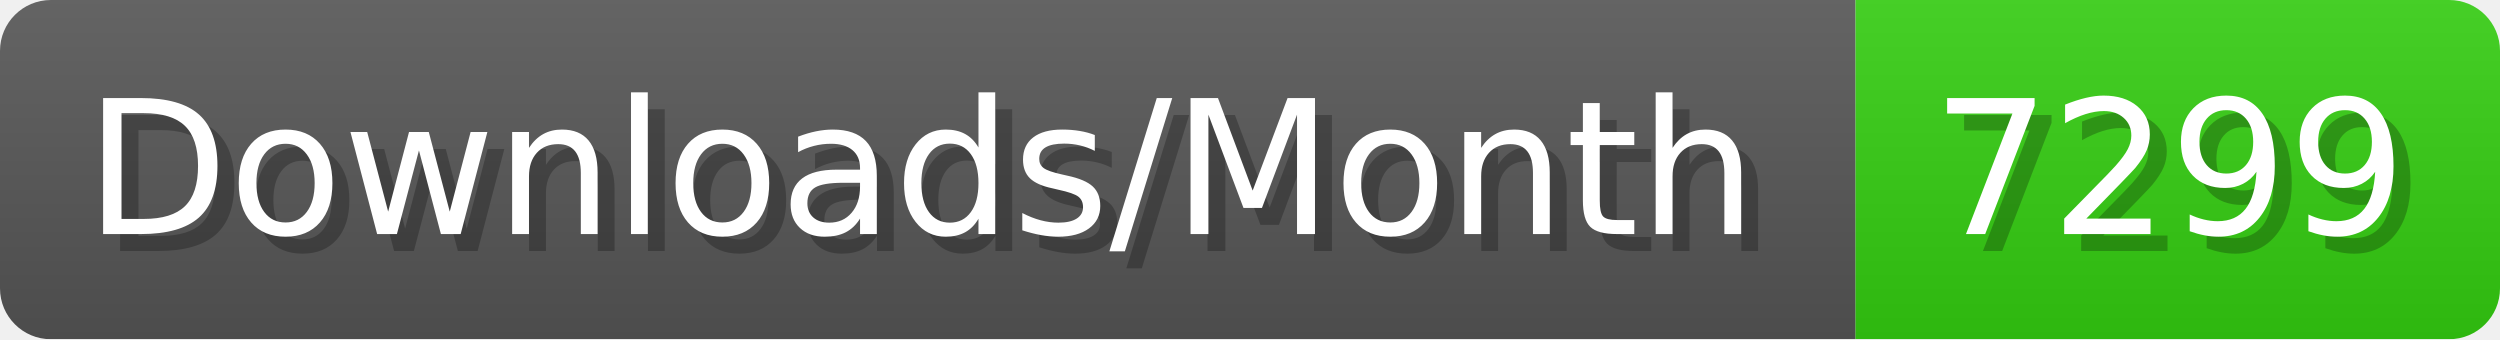
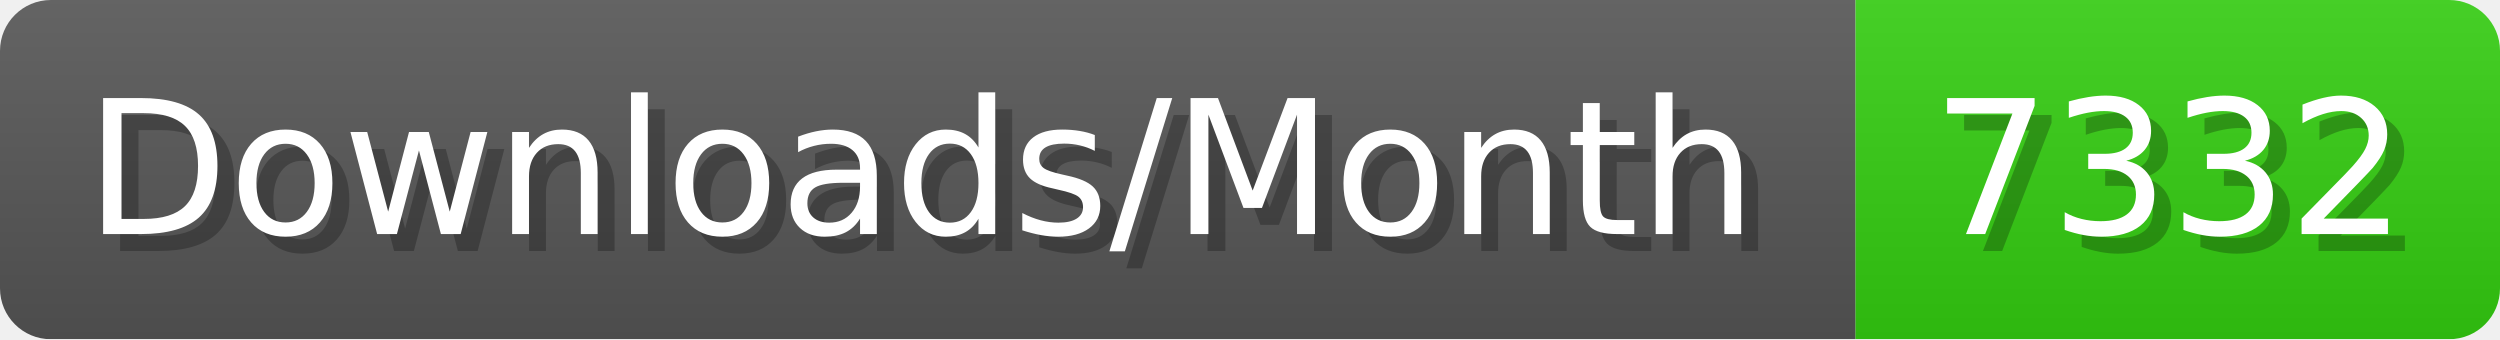
- <svg xmlns="http://www.w3.org/2000/svg" width="147.4" height="20" viewBox="0 0 1474 200" role="img" aria-label="Downloads/Month: 7299">
+ <svg xmlns="http://www.w3.org/2000/svg" width="147.4" height="20" viewBox="0 0 1474 200" role="img" aria-label="Downloads/Month: 7332">
  <linearGradient id="YlXUI" x2="0" y2="100%">
    <stop offset="0" stop-opacity=".1" stop-color="#EEE" />
    <stop offset="1" stop-opacity=".1" />
  </linearGradient>
  <mask id="JHhop">
    <rect width="1474" height="200" rx="30" fill="#FFF" />
  </mask>
  <g mask="url(#JHhop)">
    <rect width="1094" height="200" fill="#555" />
    <rect width="380" height="200" fill="#3C1" x="1094" />
    <rect width="1474" height="200" fill="url(#YlXUI)" />
  </g>
  <g aria-hidden="true" fill="#fff" text-anchor="start" font-family="Verdana,DejaVu Sans,sans-serif" font-size="110">
    <text x="60" y="148" textLength="994" fill="#000" opacity="0.25">Downloads/Month</text>
    <text x="50" y="138" textLength="994">Downloads/Month</text>
-     <text x="1149" y="148" textLength="280" fill="#000" opacity="0.25">7299</text>
-     <text x="1139" y="138" textLength="280">7299</text>
+     <text x="1149" y="148" textLength="280" fill="#000" opacity="0.25">7332</text>
+     <text x="1139" y="138" textLength="280">7332</text>
  </g>
</svg>
